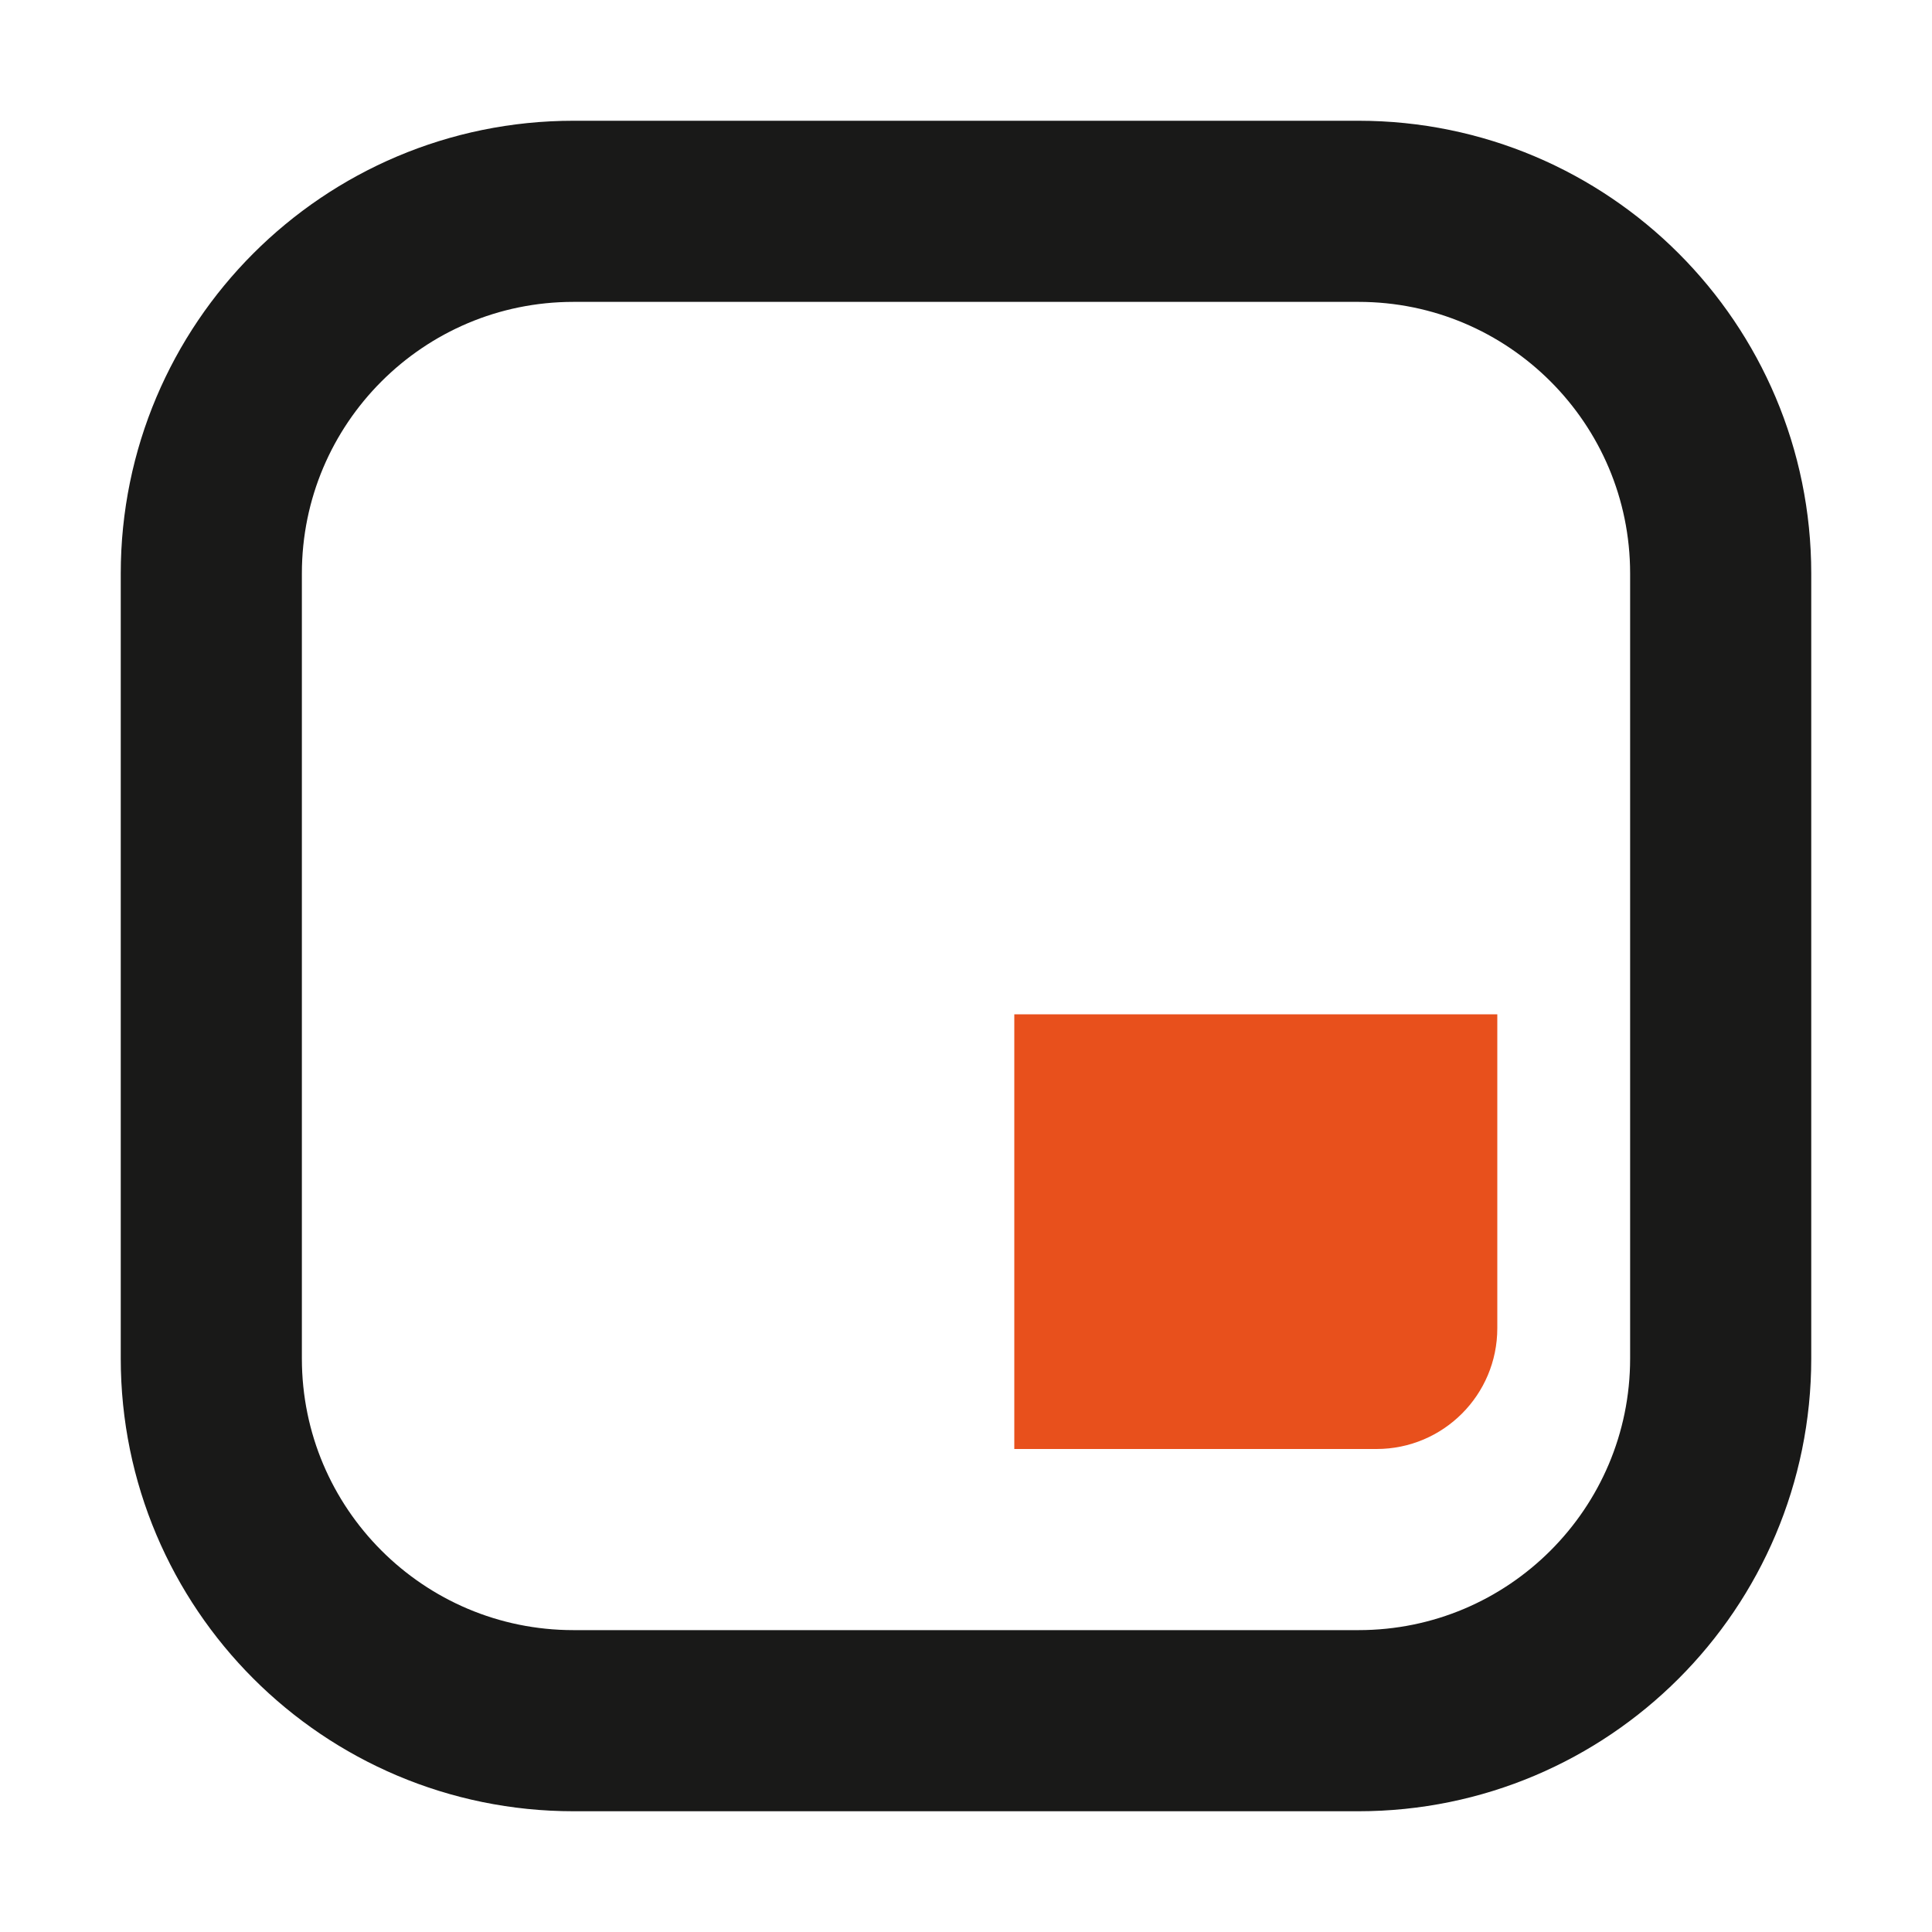
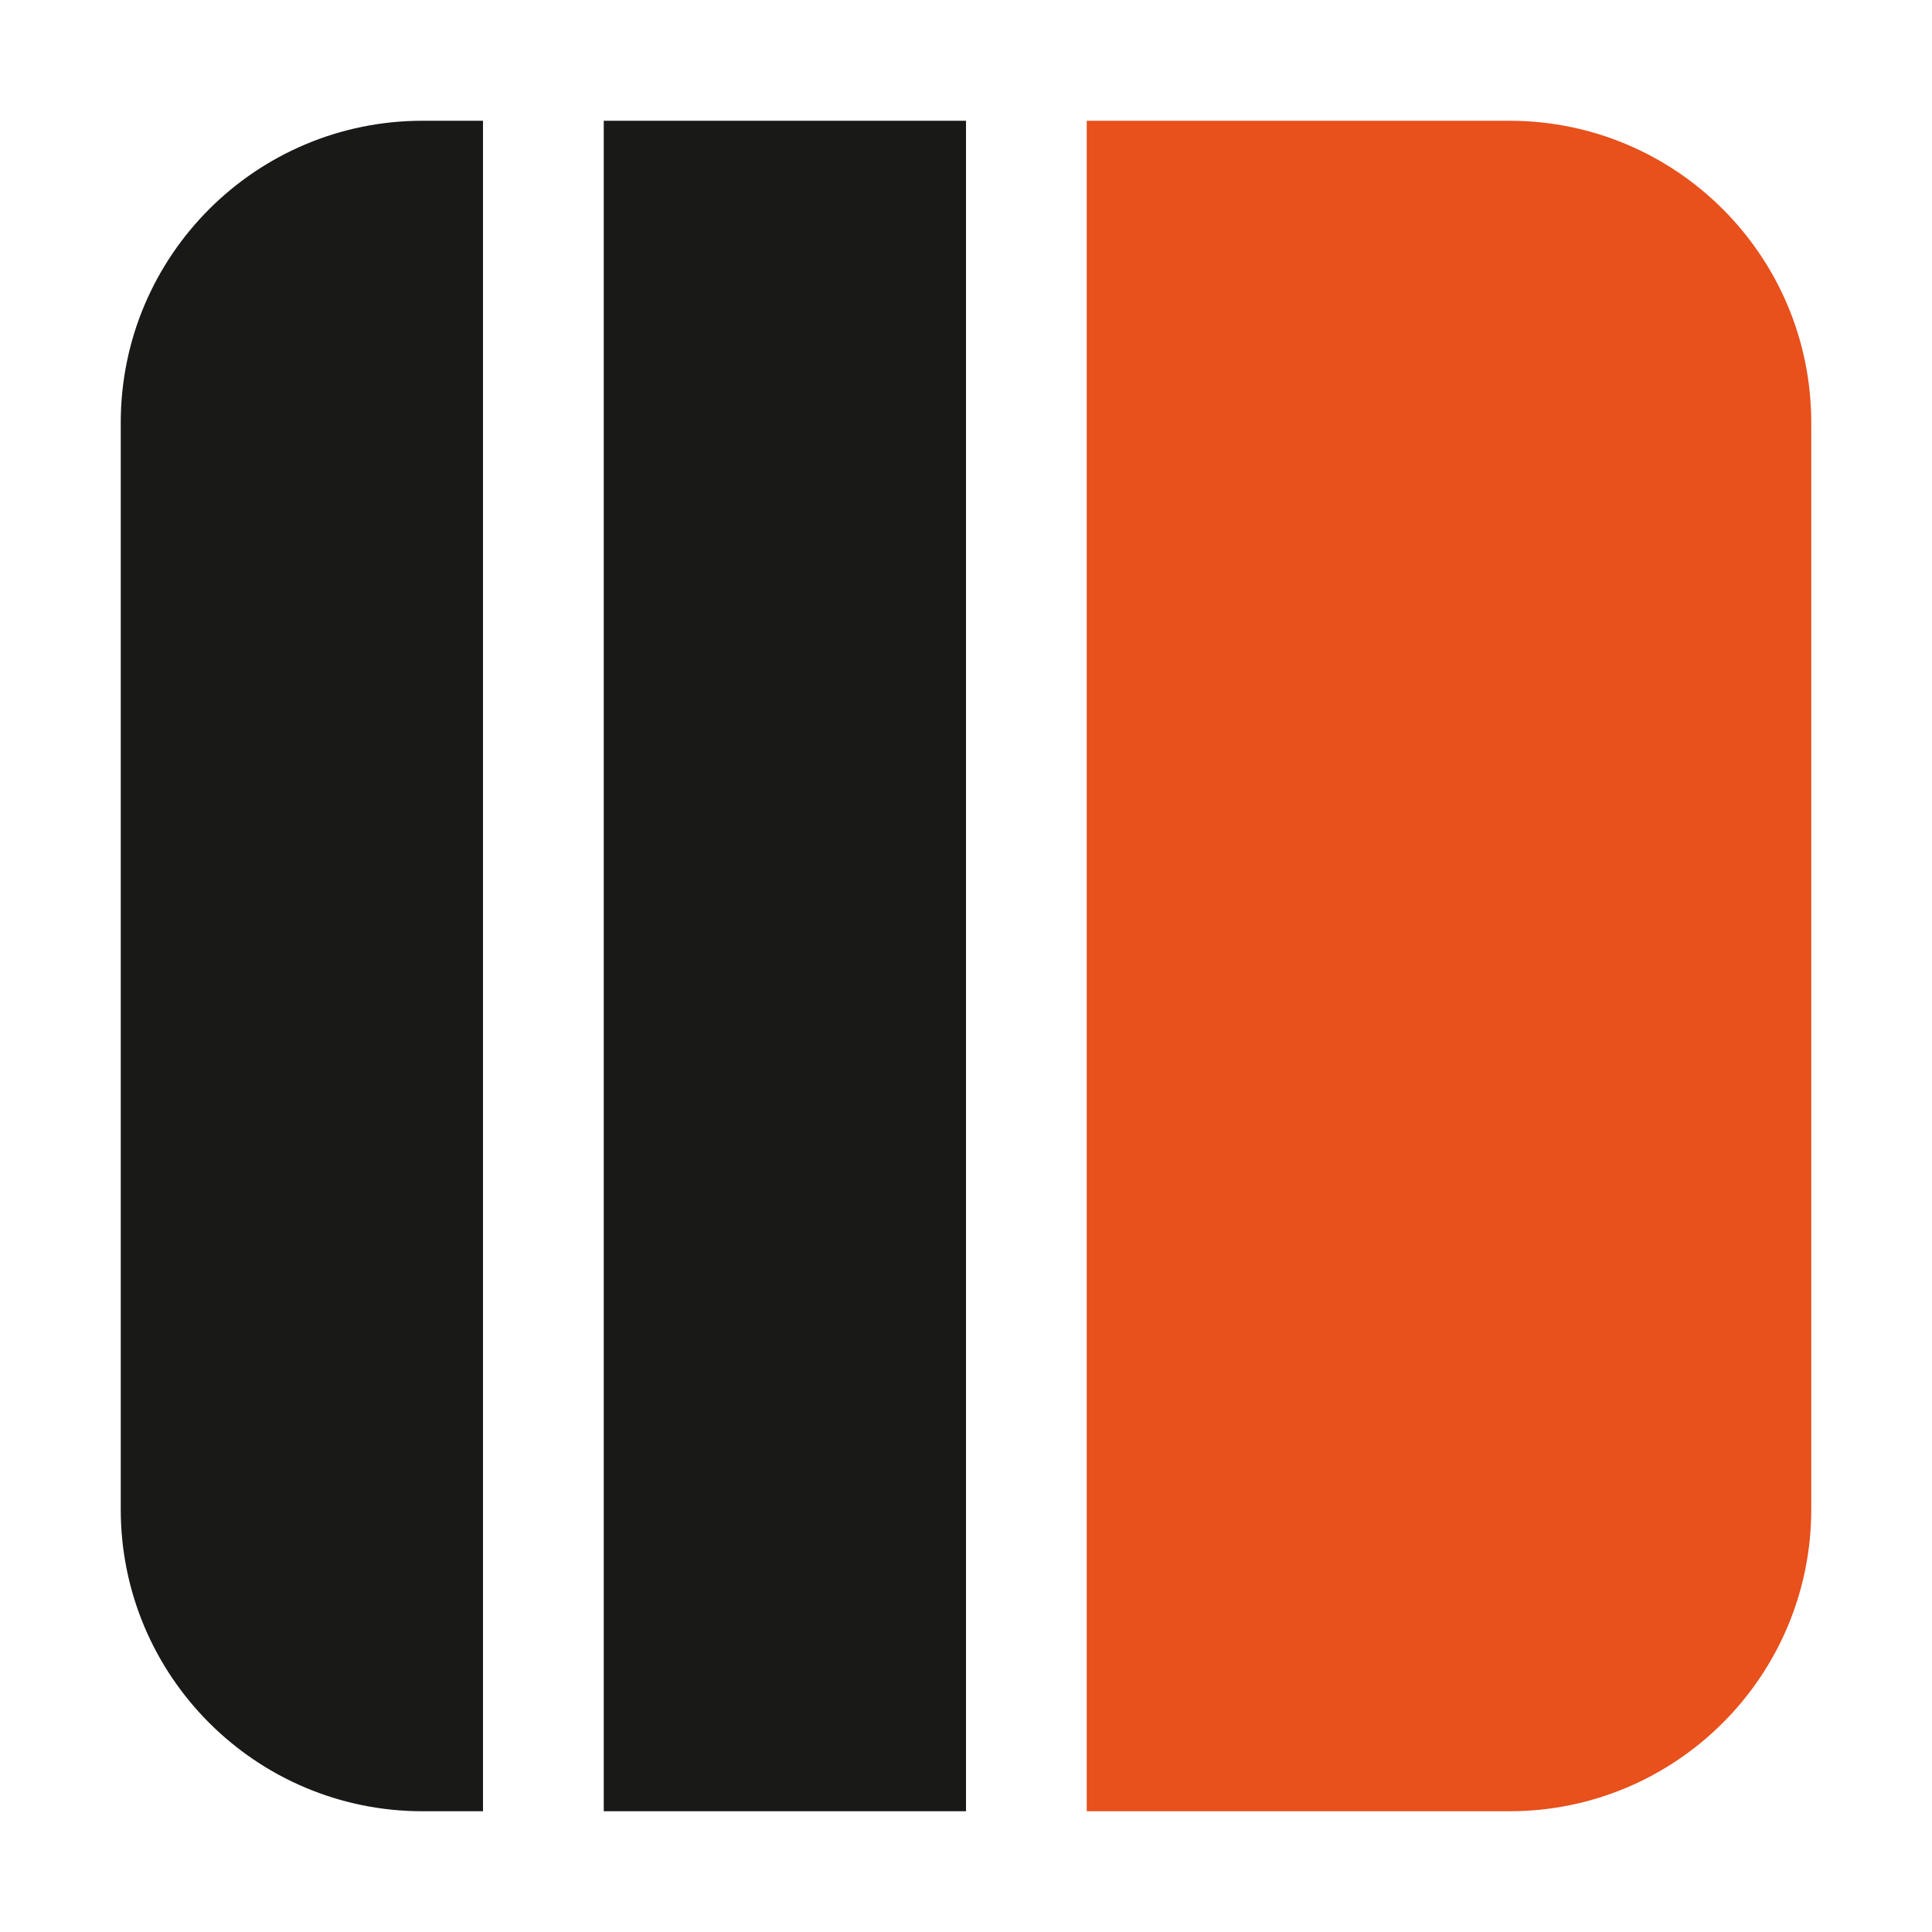
<svg xmlns="http://www.w3.org/2000/svg" viewBox="0 0 16 16">
  <style>
-     rect { stroke: #191918; }
-     @media (prefers-color-scheme: dark) { rect { stroke: #ededeb; } }
+     .ink { fill: #191918; } .spot { fill: #e8501c; }
+     @media (prefers-color-scheme: dark) { .ink { fill: #ededeb; } .spot { fill: #ff6a36; } }
  </style>
-   <rect x="1.75" y="1.75" width="12.5" height="12.5" rx="3" fill="none" stroke-width="1.5" />
-   <path d="M8.4 8.4h4v2.6a1 1 0 0 1-1 1h-3z" fill="#e8501c" />
+   <path class="ink" d="M3.5 1H4V15H3.5A2.5 2.5 0 0 1 1 12.5V3.5A2.5 2.5 0 0 1 3.5 1ZM5 1H8V15H5Z" />
+   <path class="spot" d="M9 1H12.5A2.5 2.5 0 0 1 15 3.5V12.5A2.5 2.5 0 0 1 12.5 15H9Z" />
</svg>
